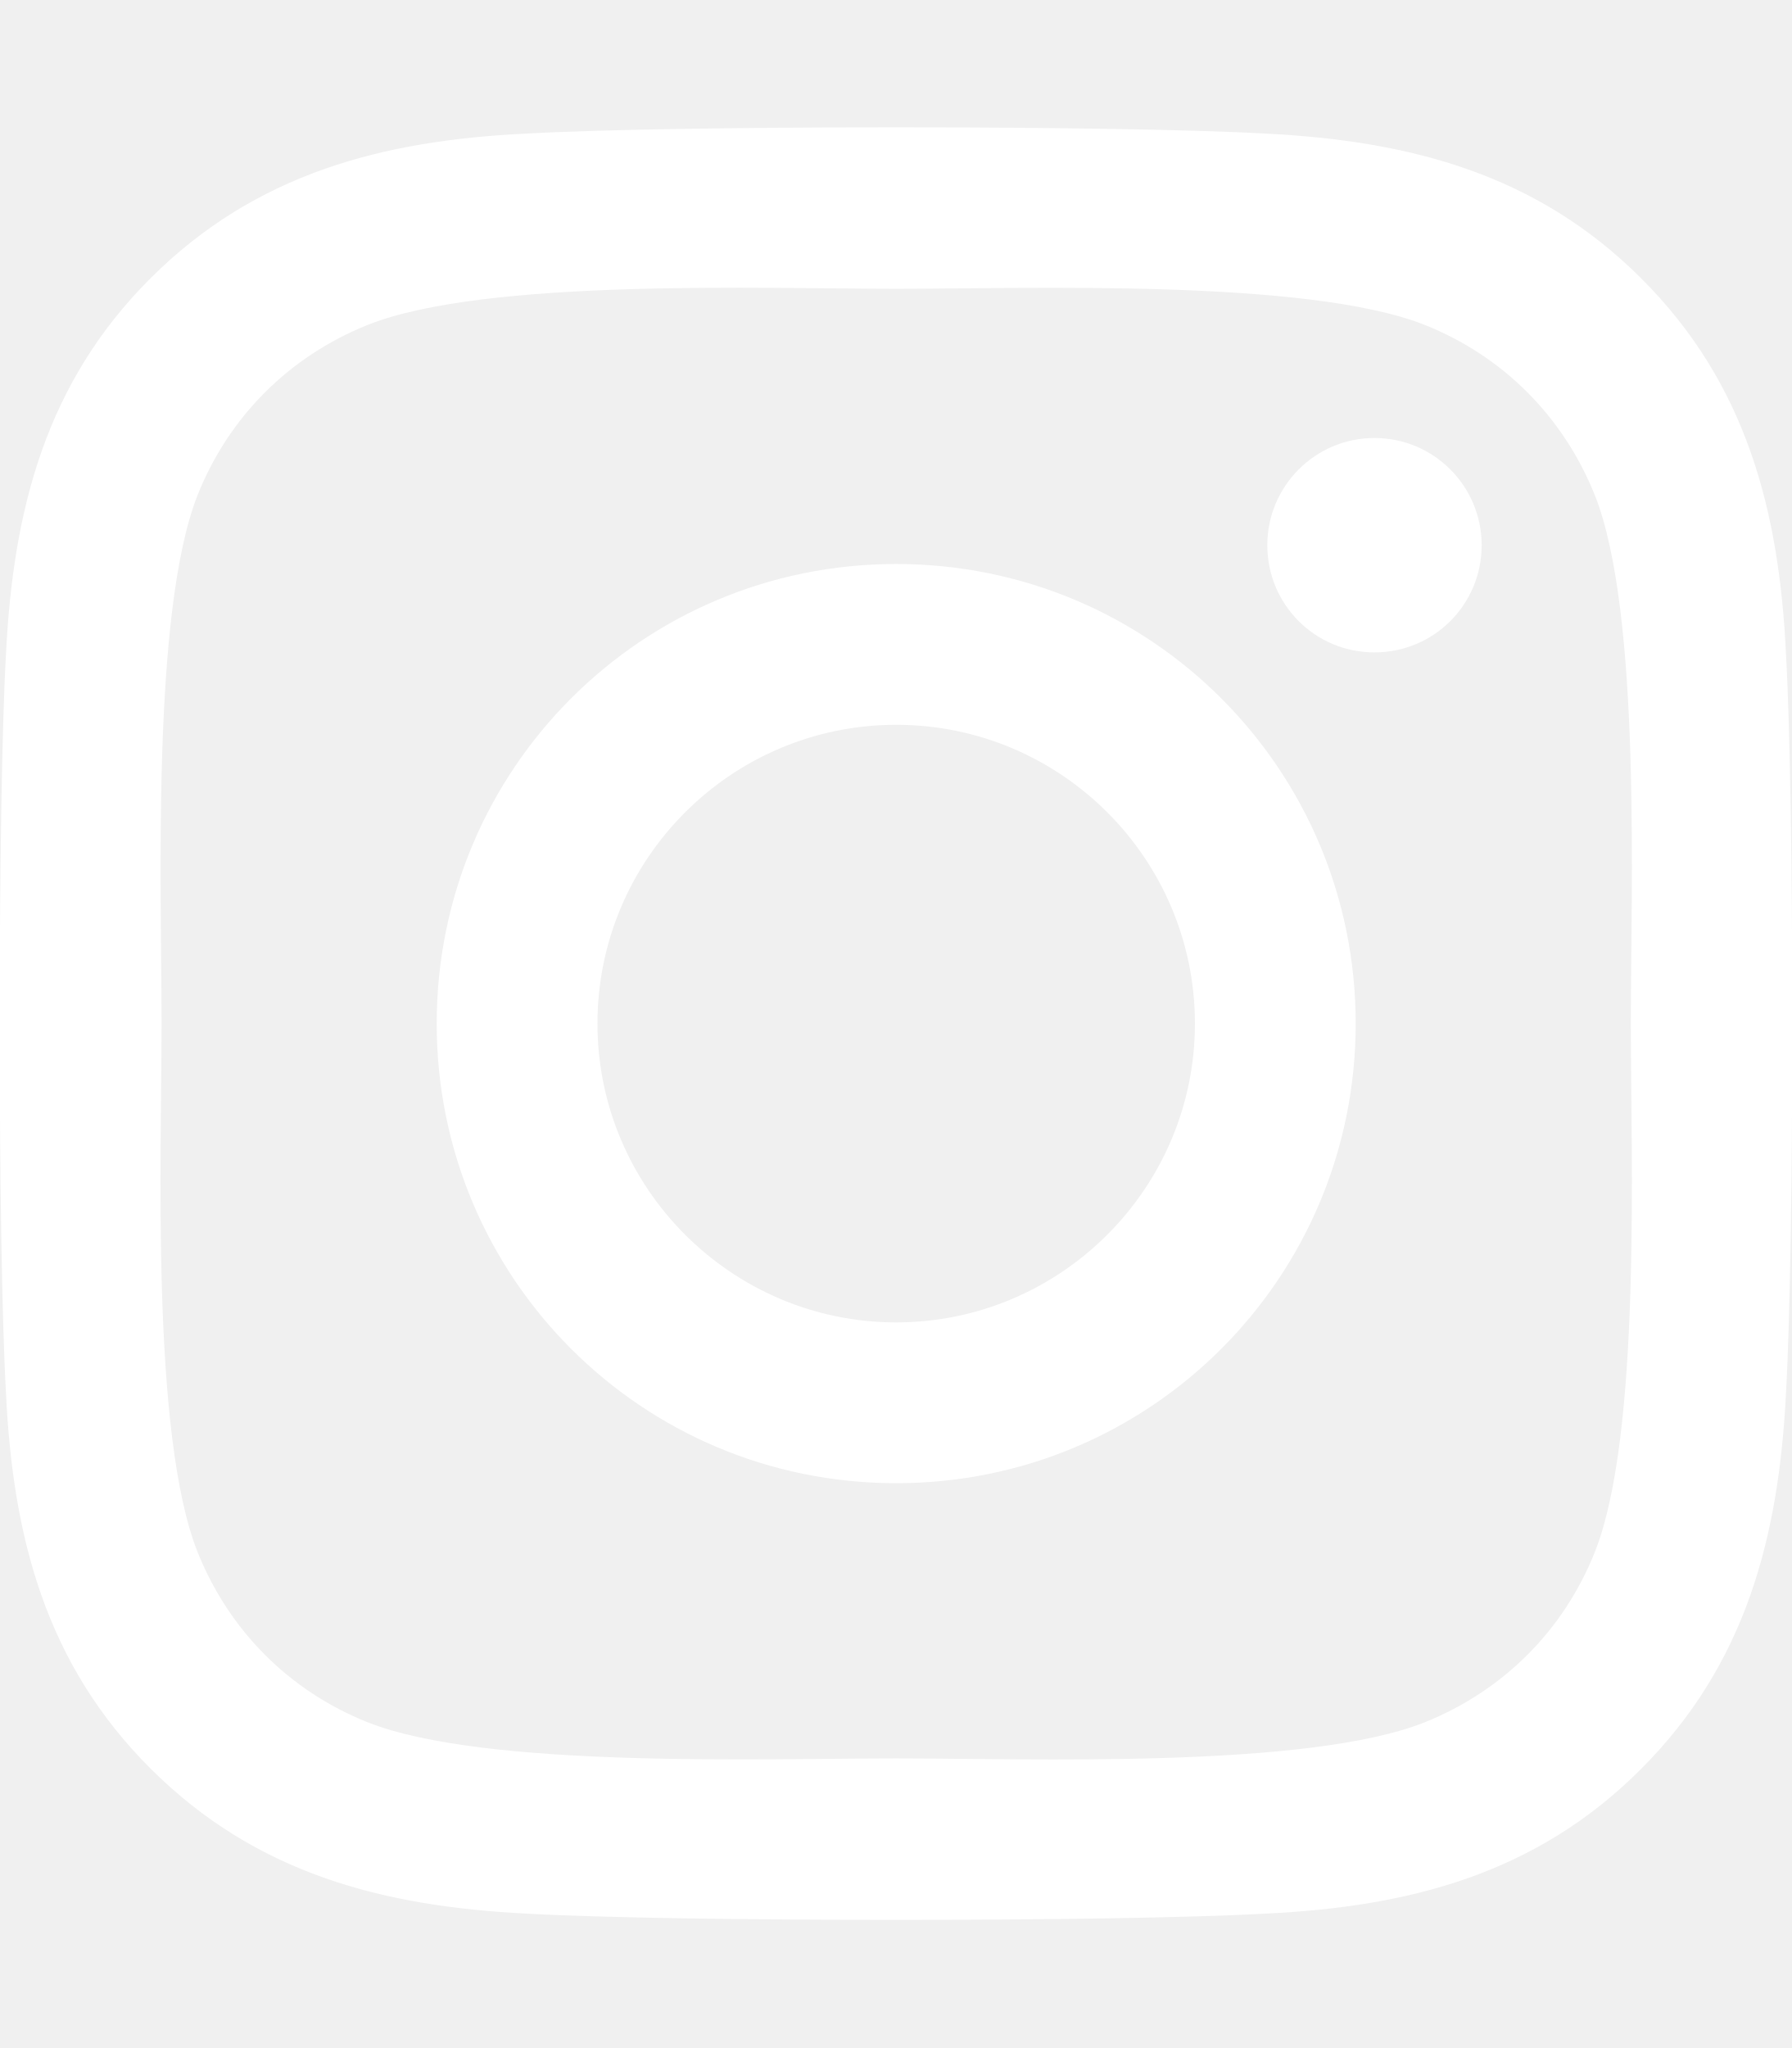
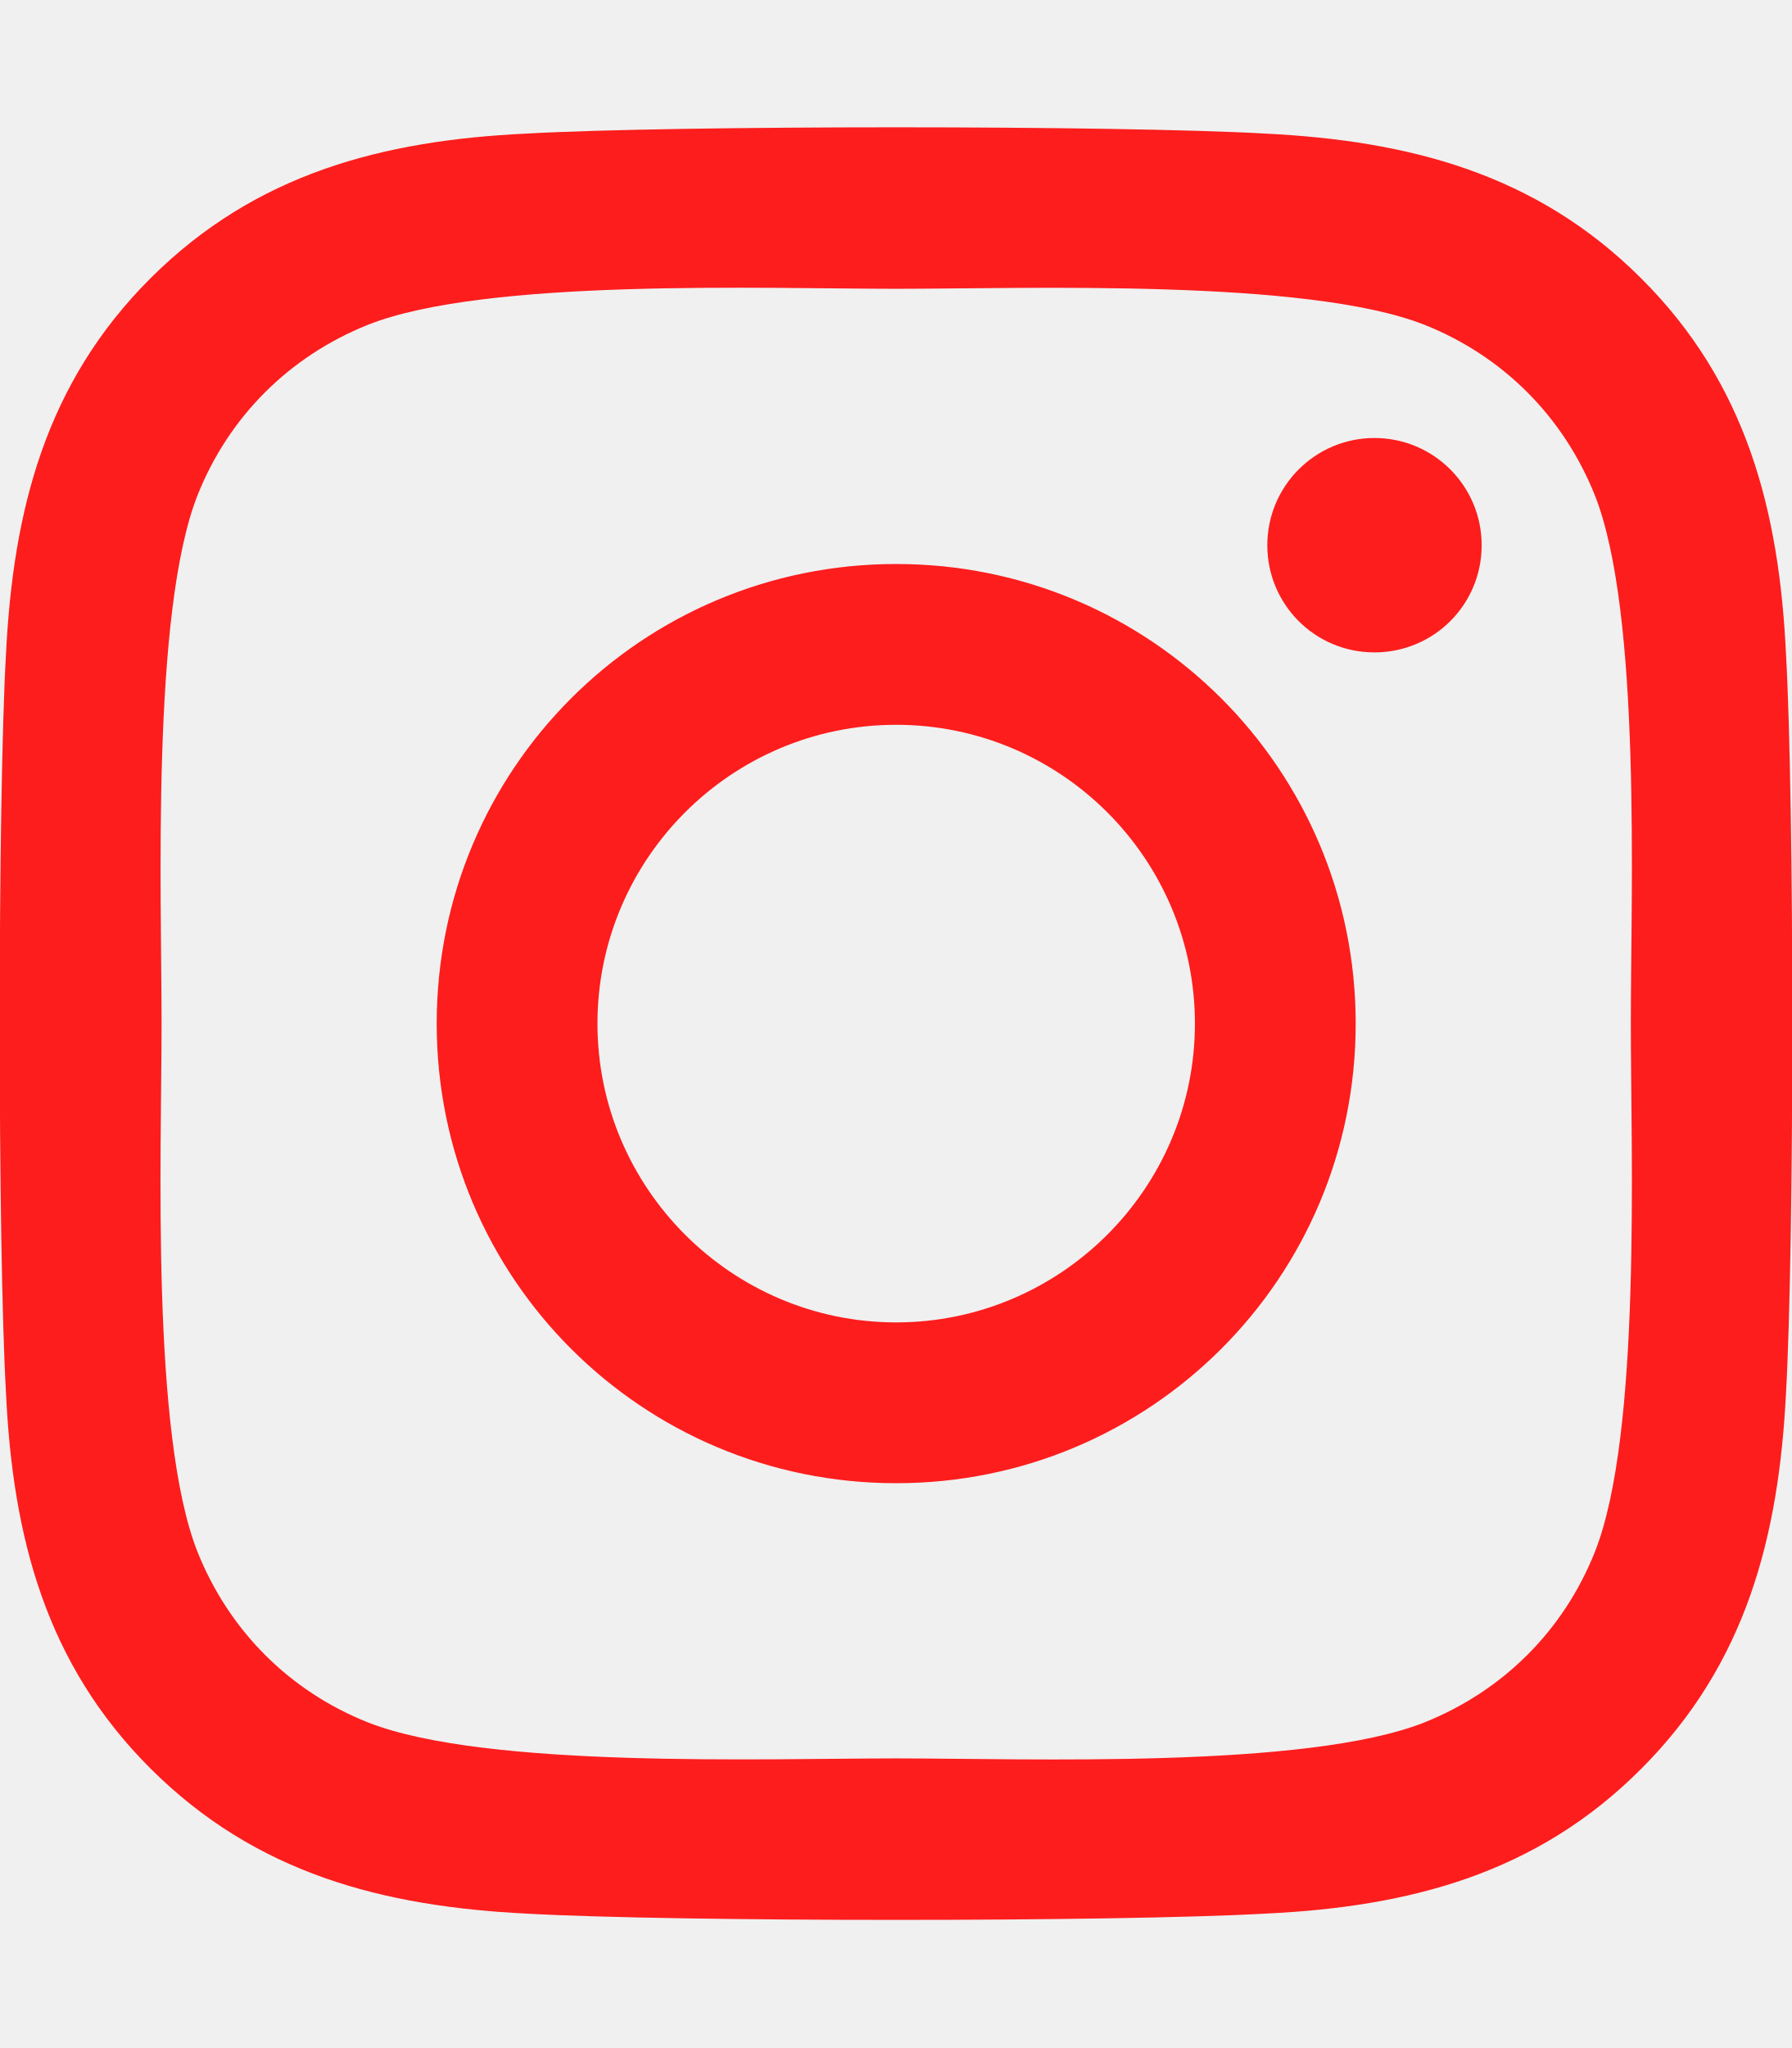
<svg xmlns="http://www.w3.org/2000/svg" aria-hidden="true" focusable="false" data-prefix="fab" data-icon="instagram" class="svg-inline--fa fa-instagram fa-w-14" role="img" viewBox="0 0 448 512">
-   <path fill="white" d="M224.1 141c-63.6 0-114.9 51.3-114.9 114.9s51.3 114.9 114.9 114.9S339 319.5 339 255.9 287.7 141 224.1 141zm0 189.6c-41.1 0-74.7-33.5-74.7-74.7s33.5-74.7 74.7-74.7 74.7 33.5 74.7 74.7-33.6 74.7-74.7 74.7zm146.4-194.3c0 14.9-12 26.8-26.8 26.8-14.9 0-26.8-12-26.8-26.8s12-26.8 26.8-26.8 26.8 12 26.8 26.8zm76.1 27.2c-1.7-35.9-9.9-67.7-36.2-93.9-26.2-26.2-58-34.4-93.9-36.2-37-2.1-147.9-2.1-184.9 0-35.8 1.7-67.6 9.9-93.9 36.1s-34.4 58-36.2 93.9c-2.1 37-2.1 147.9 0 184.9 1.7 35.9 9.9 67.7 36.2 93.9s58 34.4 93.9 36.2c37 2.1 147.9 2.1 184.9 0 35.9-1.7 67.7-9.9 93.9-36.2 26.2-26.2 34.4-58 36.2-93.9 2.1-37 2.1-147.8 0-184.8zM398.8 388c-7.8 19.6-22.9 34.7-42.6 42.6-29.5 11.7-99.5 9-132.1 9s-102.7 2.6-132.1-9c-19.6-7.8-34.7-22.9-42.6-42.6-11.7-29.5-9-99.5-9-132.1s-2.6-102.7 9-132.1c7.8-19.6 22.9-34.7 42.6-42.6 29.5-11.7 99.5-9 132.1-9s102.7-2.6 132.1 9c19.6 7.8 34.7 22.9 42.6 42.6 11.7 29.5 9 99.5 9 132.1s2.7 102.7-9 132.1z" />
+   <path fill="#FD1D1D" d="M224.1 141c-63.6 0-114.9 51.3-114.9 114.9s51.3 114.9 114.9 114.9S339 319.5 339 255.9 287.7 141 224.1 141zm0 189.6c-41.1 0-74.7-33.5-74.7-74.7s33.5-74.7 74.7-74.7 74.7 33.5 74.7 74.7-33.6 74.7-74.7 74.7zm146.4-194.3c0 14.9-12 26.8-26.8 26.8-14.9 0-26.8-12-26.8-26.8s12-26.8 26.8-26.8 26.8 12 26.8 26.8zm76.1 27.2c-1.7-35.9-9.9-67.7-36.2-93.9-26.2-26.2-58-34.4-93.9-36.2-37-2.1-147.9-2.1-184.9 0-35.8 1.7-67.6 9.9-93.9 36.1s-34.4 58-36.2 93.9c-2.1 37-2.1 147.9 0 184.9 1.7 35.9 9.9 67.7 36.2 93.9s58 34.4 93.9 36.2c37 2.1 147.9 2.1 184.9 0 35.9-1.7 67.7-9.9 93.9-36.2 26.2-26.2 34.4-58 36.2-93.9 2.1-37 2.1-147.8 0-184.8zM398.8 388c-7.8 19.6-22.9 34.7-42.6 42.6-29.5 11.7-99.5 9-132.1 9s-102.7 2.6-132.1-9c-19.6-7.8-34.7-22.9-42.6-42.6-11.7-29.5-9-99.5-9-132.1s-2.6-102.7 9-132.1c7.8-19.6 22.9-34.7 42.6-42.6 29.5-11.7 99.5-9 132.1-9s102.7-2.6 132.1 9c19.6 7.8 34.7 22.9 42.6 42.6 11.7 29.5 9 99.5 9 132.1s2.7 102.7-9 132.1z" />
</svg>
